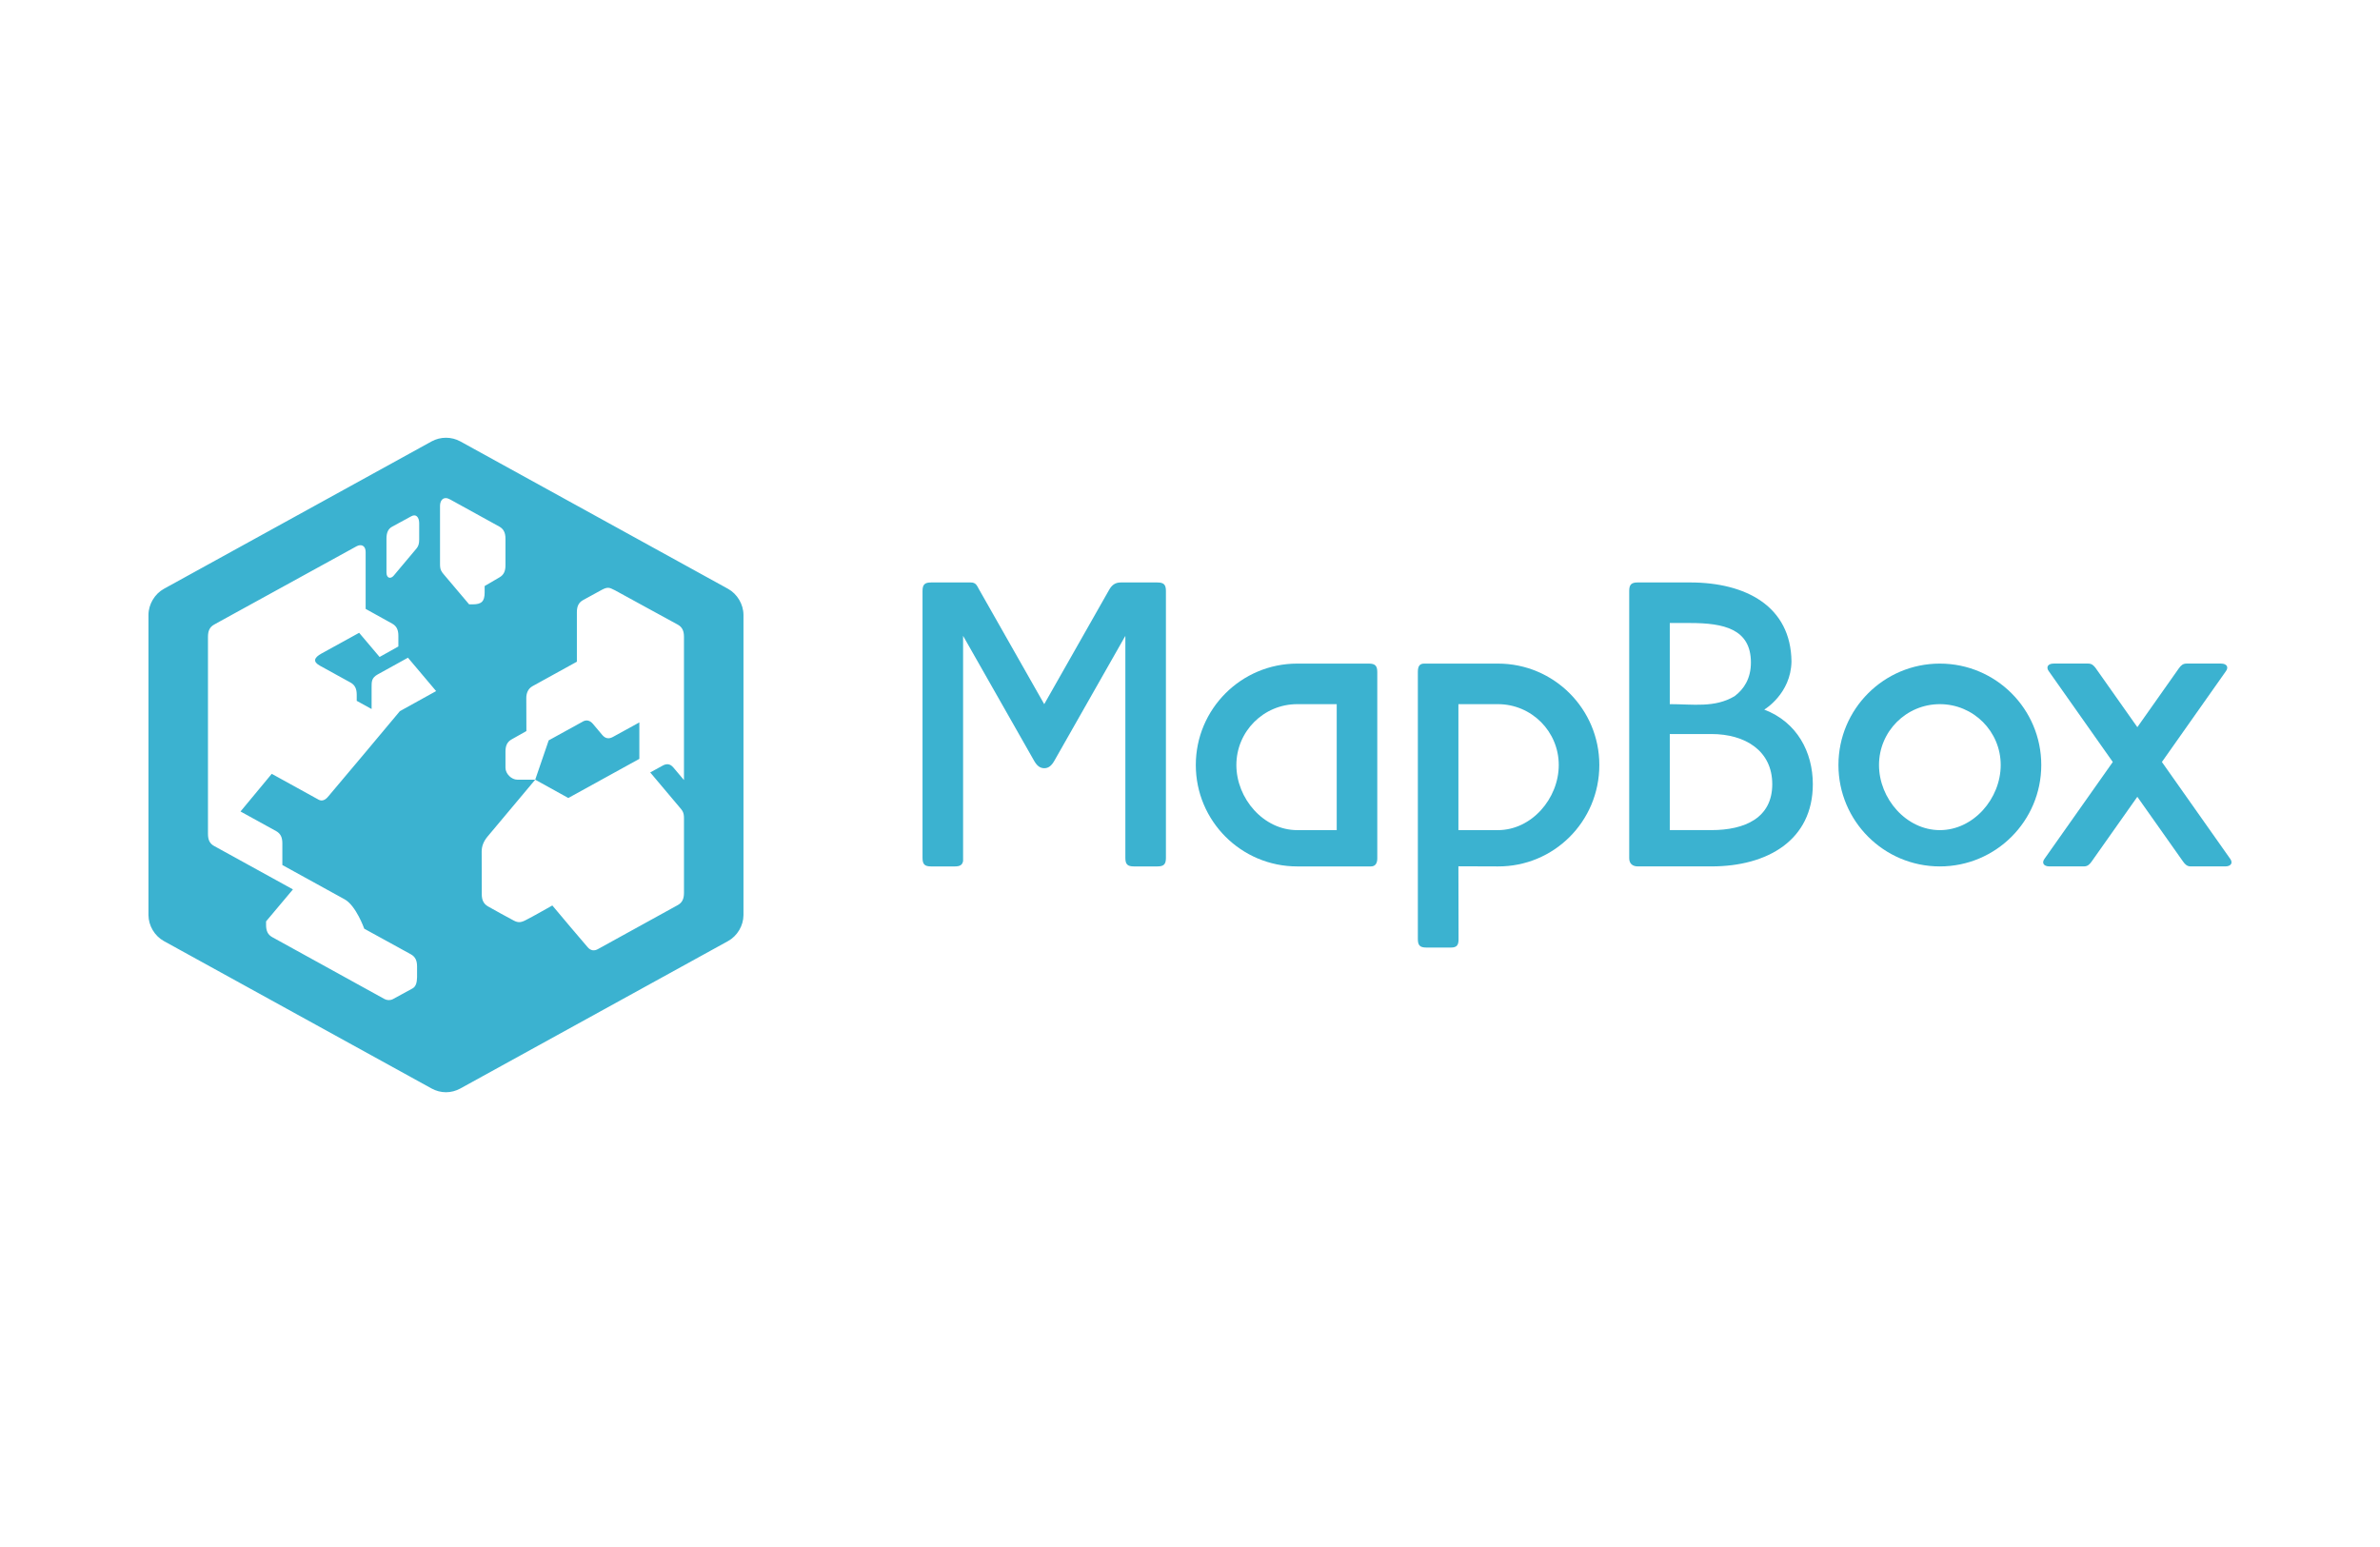
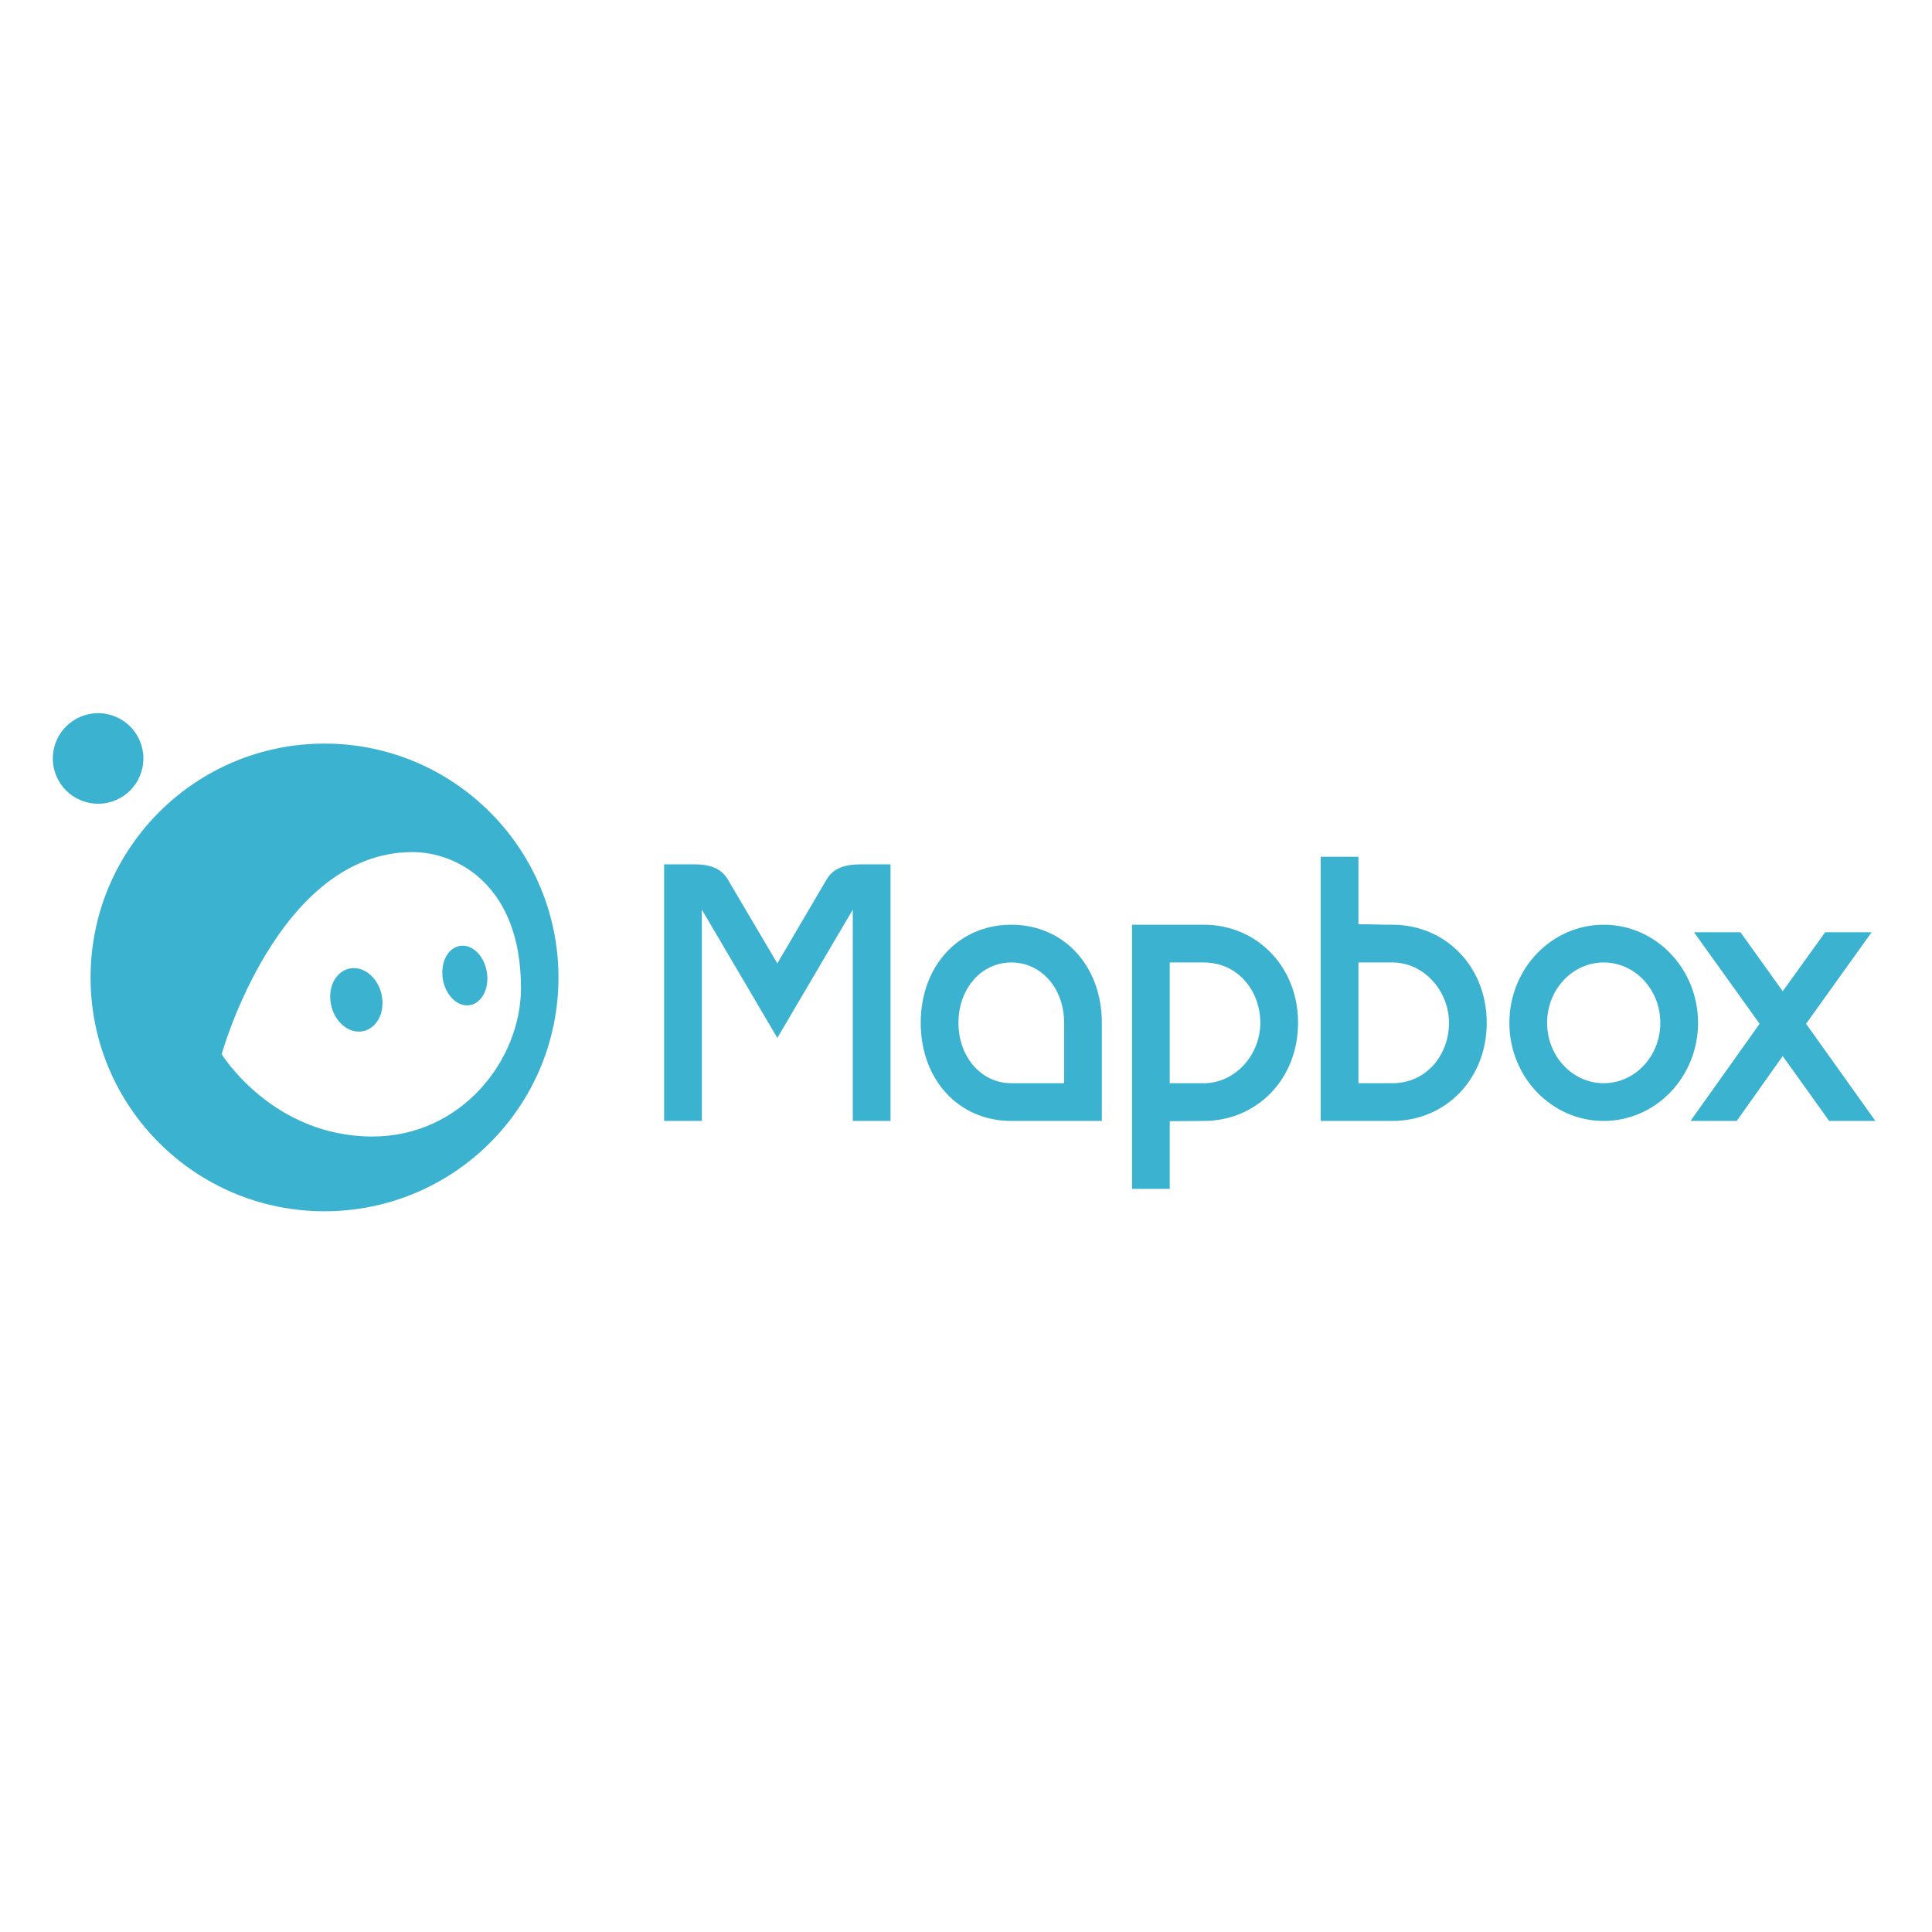
- <svg xmlns="http://www.w3.org/2000/svg" width="400" height="260" id="svg11140" version="1.1">
+ <svg xmlns="http://www.w3.org/2000/svg" width="512" height="512" id="svg11140" version="1.1">
  <defs id="defs11142" />
-   <g id="layer1" transform="translate(-120,-472.3622)">
-     <rect style="color:#000000;fill:none;stroke:none;stroke-width:1;marker:none;visibility:visible;display:inline;overflow:visible;enable-background:accumulate" id="rect11175" width="400" height="260" x="120" y="472.362" />
-     <g id="g11195" transform="translate(-342.9529,-429.463)">
-       <g style="color:#000000;fill:#3bb2d0;fill-opacity:1;fill-rule:nonzero;stroke:none;stroke-width:55.738;marker:none;visibility:visible;display:inline;overflow:visible;enable-background:accumulate" transform="matrix(0.3588235,0,0,0.3588235,590.3706,1158.102)" id="g25745-8-7-1">
-         <path style="color:#000000;fill:#3bb2d0;fill-opacity:1;fill-rule:nonzero;stroke:none;stroke-width:55.738;marker:none;visibility:visible;display:inline;overflow:visible;enable-background:accumulate" clip-path="none" d="m 252.5,-403.397 c -26.234,0 -47.5,21.266 -47.5,47.5 0,26.234 21.266,47.5 47.5,47.5 l 34.531,-2e-5 c 2.119,-1e-5 2.969,-1.582 2.969,-3.75 l 0,-87.25 c 0,-3 -1,-4 -4,-4 z m 0,19 18.5,0 0,6.844 0,45.312 0,6.844 -18.5,0 c -15.74,0 -28.5,-14.76 -28.5,-30.5 0,-15.74 12.76,-28.5 28.5,-28.5 z" id="path24740-2-4-5" />
-         <path style="color:#000000;fill:#3bb2d0;fill-opacity:1;fill-rule:nonzero;stroke:none;stroke-width:55.738;marker:none;visibility:visible;display:inline;overflow:visible;enable-background:accumulate" d="m 81,-441.397 c -3,0 -4,1 -4,4 l 0,125 c 0,3 1,4 4,4 l 11.125,0 c 2.444,0 3.545,-0.694 3.875,-2.562 l 0,-105.438 33.25,58.5 c 1.326,2.333 2.75,3.487 4.75,3.5 2,0.013 3.424,-1.167 4.75,-3.5 l 33.25,-58.5 0,104 c 0,3 1,4 4,4 l 11,0 c 3,0 4,-1 4,-4 l 0,-125 c 0,-3 -1,-4 -4,-4 l -17.125,0 c -2.495,0 -4.145,1.069 -5.5,3.5 l -30.375,53.5 -30.438,-53.594 c -1.131,-1.991 -1.504,-3.406 -4,-3.406 z" id="path24742-8-9-0" />
-         <path style="color:#000000;fill:#3bb2d0;fill-opacity:1;fill-rule:nonzero;stroke:none;stroke-width:55.738;marker:none;visibility:visible;display:inline;overflow:visible;enable-background:accumulate" clip-path="none" d="m 311.969,-403.397 c -2.201,-3.2e-4 -2.969,1.312 -2.969,3.938 l 0,125.062 c 0,3 0.996,4 4.016,4 l 11.51,0 c 2.749,0 3.546,-1.181 3.541,-3.875 L 328,-308.459 c 6.077,0.036 12.586,0.036 18.5,0.062 26.121,0.118 47.5,-20.962 47.5,-47.5 0,-26.234 -21.266,-47.526 -47.5,-47.5 -11.541,0.012 -23.003,0.002 -34.531,0 z m 16.031,19 18.5,0 c 15.74,0 28.5,12.76 28.5,28.5 0,15.74 -12.76,30.5 -28.5,30.5 l -18.5,0 z" id="path24744-0-3-6" />
-         <path clip-path="none" id="path24746-2-46-5" d="m 553.5,-403.397 c 26.234,0 47.5,21.266 47.5,47.5 0,26.234 -21.266,47.5 -47.5,47.5 -26.234,0 -47.5,-21.266 -47.5,-47.5 0,-26.234 21.266,-47.5 47.5,-47.5 z m 0,19 c -15.74,0 -28.5,12.76 -28.5,28.5 0,15.74 12.76,30.5 28.5,30.5 15.74,0 28.5,-14.76 28.5,-30.5 0,-15.74 -12.76,-28.5 -28.5,-28.5 z" style="color:#000000;fill:#3bb2d0;fill-opacity:1;fill-rule:nonzero;stroke:none;stroke-width:55.738;marker:none;visibility:visible;display:inline;overflow:visible;enable-background:accumulate" />
-         <path id="path24748-0-4-3" d="m 412,-441.406 c -3,0 -4,1 -4,4 l 0,125.156 c 0,2.549 1.574,3.844 4.031,3.844 l 34.469,0 c 26.234,0 47.5,-12.266 47.5,-38.5 0,-15.083 -7.419,-29.095 -22.75,-34.938 0,0 12.479,-7.371 12.75,-22.5 -0.24,-25.916 -21.415,-37.062 -47.5,-37.062 z m 15,19 9.5,0 c 15.74,0 28.5,2.76 28.5,18.5 0,7.509 -3.281,12.505 -7.656,15.781 -9.309,5.536 -19.343,3.719 -30.344,3.719 z m 0,52 19.5,0 c 15.74,0 28.5,7.76 28.5,23.5 0,15.74 -12.76,21.5 -28.5,21.5 -6.472,9e-5 -13.007,0 -19.5,0 z" style="color:#000000;fill:#3bb2d0;fill-opacity:1;fill-rule:nonzero;stroke:none;stroke-width:55.738;marker:none;visibility:visible;display:inline;overflow:visible;enable-background:accumulate" />
-         <path id="path9206-2-0-9-1-1" d="m 606.812,-403.406 c -2.691,0 -3.733,1.668 -2.25,3.625 l 29.938,42.472 -31.938,45.278 c -1.483,1.957 -0.441,3.625 2.25,3.625 l 16.156,0 c 1.674,0 2.621,-0.858 3.625,-2.281 l 21.397,-30.322 21.416,30.322 c 1.004,1.424 1.951,2.281 3.625,2.281 l 16.156,0 c 2.691,0 3.733,-1.668 2.25,-3.625 L 657.5,-357.312 l 29.938,-42.469 c 1.483,-1.957 0.441,-3.625 -2.25,-3.625 l -16.156,0 c -1.674,0 -2.621,0.858 -3.625,2.281 l -19.405,27.508 -19.407,-27.508 c -1.004,-1.424 -1.951,-2.281 -3.625,-2.281 z" style="color:#000000;fill:#3bb2d0;fill-opacity:1;fill-rule:nonzero;stroke:none;stroke-width:55.738;marker:none;visibility:visible;display:inline;overflow:visible;enable-background:accumulate" />
-       </g>
-       <g style="color:#000000;fill:#3bb2d0;fill-opacity:1;fill-rule:nonzero;stroke:none;stroke-width:40;marker:none;visibility:visible;display:inline;overflow:visible;enable-background:accumulate" transform="matrix(0.5,0,0,0.5,486.1202,922.787)" id="g3909-0">
-         <g style="color:#000000;fill:#3bb2d0;fill-opacity:1;fill-rule:nonzero;stroke:none;stroke-width:40;marker:none;visibility:visible;display:inline;overflow:visible;enable-background:accumulate" id="g3901-1">
-           <path style="font-size:medium;font-style:normal;font-variant:normal;font-weight:normal;font-stretch:normal;text-indent:0;text-align:start;text-decoration:none;line-height:normal;letter-spacing:normal;word-spacing:normal;text-transform:none;direction:ltr;block-progression:tb;writing-mode:lr-tb;text-anchor:start;baseline-shift:baseline;color:#000000;fill:#3bb2d0;fill-opacity:1;fill-rule:nonzero;stroke:none;stroke-width:40;marker:none;visibility:visible;display:inline;overflow:visible;enable-background:accumulate;font-family:Sans;-inkscape-font-specification:Sans" d="m -274.969,-330 c -1.683,-0.01 -3.366,0.414 -4.844,1.219 l -90,49.562 c -1.559,0.856 -2.844,2.159 -3.75,3.688 -0.906,1.529 -1.435,3.284 -1.438,5.062 l 0,100.906 c 0.006,3.557 2.07,7.038 5.188,8.75 l 90,49.562 c 1.467,0.805 3.14,1.25 4.812,1.25 1.673,0 3.345,-0.445 4.812,-1.25 l 90,-49.562 c 3.118,-1.712 5.182,-5.193 5.188,-8.75 l 0,-100.906 c -0.003,-1.779 -0.531,-3.534 -1.438,-5.062 -0.906,-1.529 -2.191,-2.831 -3.75,-3.688 l -90,-49.562 c -1.459,-0.795 -3.119,-1.218 -4.781,-1.219 z m -0.094,20.281 c 0.423,0.005 0.912,0.162 1.469,0.469 5.503,3.031 11.006,6.045 16.5,9.094 1.523,0.845 2.094,2.145 2.094,4.094 l 0,8.938 c 0,1.925 -0.552,3.221 -2.031,4.062 l -4.969,2.906 0,2.156 c 0,3 -1.044,4 -4,4 l -1.219,0 -8.406,-9.938 c -0.868,-1.026 -1.375,-1.62 -1.375,-3.531 l 0,-19.594 c 0,-1.458 0.668,-2.67 1.938,-2.656 z m -10.5,5.812 c 0.964,0.073 1.562,1.124 1.562,2.719 l 0,5.438 c 0,1.509 -0.319,2.211 -0.875,2.938 l -6.562,7.812 -1.094,1.312 c -1.106,1.319 -2.469,0.872 -2.469,-1 l 0,-11.406 c 0,-1.906 0.527,-3.326 2,-4.062 l 6.375,-3.469 c 0.395,-0.216 0.741,-0.305 1.062,-0.281 z m -18.375,10.031 c 1.063,-0.088 1.938,0.631 1.938,2.312 l 0,19.094 8.906,4.938 c 1.526,0.84 2.094,2.145 2.094,4.094 l 0,3.594 -6.312,3.531 -6.875,-8.125 -12.656,6.969 c -2.479,1.365 -3.032,2.736 -0.469,4.125 l 10.219,5.625 c 1.526,0.84 2.094,2.145 2.094,4.094 l 0,2.062 5,2.75 0,-7.188 c 0,-2 -0.068,-3.275 2.094,-4.469 l 10.125,-5.594 9.469,11.219 -12.188,6.75 c -8.054,9.611 -16.072,19.254 -24.188,28.812 -0.979,1.163 -2.096,1.504 -3.125,0.938 -5.665,-3.12 -10.265,-5.646 -15.75,-8.688 l -10.5,12.656 c 3.992,2.194 7.987,4.382 11.969,6.594 1.523,0.846 2.094,2.145 2.094,4.094 l 0,7.312 20.938,11.531 c 3.839,2.108 6.594,9.875 6.594,9.875 l 15.656,8.594 c 1.526,0.84 2.094,2.145 2.094,4.094 l 0,3.656 c -0.059,1.704 -0.326,3.076 -1.562,3.75 l -6.531,3.562 c -0.887,0.484 -2.012,0.444 -2.875,-0.031 L -333.375,-162.125 c -1.526,-0.84 -2.094,-2.145 -2.094,-4.094 l 0,-1.219 9.031,-10.75 -26.5,-14.594 c -1.526,-0.84 -2.062,-2.123 -2.062,-4.094 l 0,-49.438 0,-5.594 0,-8.375 0,-2.781 c 0,-1.949 0.537,-3.285 2.062,-4.125 l 1.906,-1.062 c 15.508,-8.515 46,-25.281 46,-25.281 0.369,-0.203 0.739,-0.314 1.094,-0.344 z m 83.438,14.312 c 0.602,0 1.267,0.292 2.312,0.844 7.014,3.876 14.072,7.671 21.094,11.531 1.526,0.84 2.094,2.145 2.094,4.094 l 0,48.156 -3.562,-4.219 c -1.113,-1.318 -2.318,-1.335 -3.562,-0.656 l -4.219,2.312 9.844,11.688 c 0.955,1.134 1.5,1.676 1.5,3.688 l 0,25.125 c 0,1.949 -0.568,3.254 -2.094,4.094 l -26.875,14.812 c -1.15,0.633 -2.384,0.553 -3.406,-0.656 -3.637,-4.301 -7.81,-9.108 -11.875,-14.031 -3.001,1.659 -6.086,3.475 -9.094,5 -1.534,0.778 -2.495,0.829 -4,0 -2.656,-1.464 -5.591,-2.979 -8.531,-4.688 -1.506,-0.875 -2.094,-2.176 -2.094,-4.125 -0.01,-4.781 -0.04,-9.472 -0.031,-14.344 0.003,-1.628 0.562,-3.323 1.969,-5 l 16.031,-19.125 -6,0 c -2,0 -4,-2 -4,-4 l 0,-5.469 c 0,-1.949 0.57,-3.25 2.094,-4.094 0.979,-0.542 4.938,-2.781 4.938,-2.781 l -0.031,-11.125 c -0.004,-1.398 0.474,-3.076 2.094,-3.969 l 14.906,-8.219 0,-16.625 c 0,-1.949 0.571,-3.248 2.094,-4.094 1.864,-1.034 4.175,-2.282 6.281,-3.438 0.908,-0.48 1.5,-0.688 2.125,-0.688 z m -24.5,64.5 11.125,6.156 23.875,-13.156 0,-12.25 -8.875,4.875 c -1.243,0.688 -2.452,0.669 -3.562,-0.625 l -3.156,-3.75 c -0.979,-1.163 -2.037,-1.379 -3.125,-0.938 l -11.75,6.469 -4.531,13.219 z" transform="translate(378.5714,435.2193)" id="path5629-7-4-9" />
-           <g id="g4587-2-5" transform="translate(593.5714,657.809)" style="color:#000000;fill:#3bb2d0;fill-opacity:1;fill-rule:nonzero;stroke:none;stroke-width:40;marker:none;visibility:visible;display:inline;overflow:visible;enable-background:accumulate" />
-         </g>
-       </g>
-     </g>
+   <g id="layer1" transform="translate(-64,-220.3622)">
+     <path style="color:#000000;fill:#3bb2d0;fill-opacity:1;stroke:none;stroke-width:2;marker:none;visibility:visible;display:inline;overflow:visible;enable-background:accumulate" d="m 90,409.362 c -6.627,0 -12,5.373 -12,12 0,6.627 5.373,12 12,12 6.627,0 12,-5.373 12,-12 0,-6.627 -5.373,-12 -12,-12 z m 60,8.062 c -34.22,0 -62,27.762 -62,62 0,34.238 27.78,61.938 62,61.938 34.22,0 62,-27.699 62,-61.938 0,-34.238 -27.78,-62 -62,-62 z m 23.312,28.75 c 11.903,0 28.75,8.888 28.75,36 0,19.198 -15.857,39.375 -39.375,39.375 -26.507,0 -39.938,-21.812 -39.938,-21.812 0,0 14.854,-53.563 50.562,-53.562 z m 240.688,1.25 0,70 19,0 c 14,0 25,-11 25,-26 0,-15 -11,-26 -25,-26 -3.166,0.014 -5.747,-0.138 -9,-0.125 l 0,-17.875 -10,0 z m -174,2 0,68 10,0 0,-56 20,34 20,-34 0,56 10,0 0,-68 -8,0 c -4,-0.012 -7.173,1 -8.938,4 l -13.062,22.25 -13.125,-22.25 c -1.765,-3 -4.875,-4.013 -8.875,-4 l -8,0 z m 92,16 c -14,0 -24,11 -24,26 0,15 10,26 24,26 l 24,0 0,-26 c 0,-15 -10,-26 -24,-26 z m 32,0 0,70 10,0 0,-17.938 c 3.253,0.014 5.834,-0.076 9,-0.062 14,0 25,-11 25,-26 0,-15 -11,-26 -25,-26 l -19,0 z m 125,0 c -13.807,0 -25,11.641 -25,26 0,14.359 11.193,26 25,26 13.807,0 25,-11.641 25,-26 0,-14.359 -11.193,-26 -25,-26 z m 23.938,2 17.375,24.25 -18.312,25.75 12.25,0 12.188,-17.188 12.312,17.188 12.25,0 -18.375,-25.75 17.375,-24.25 -12.312,0 -11.25,15.625 -11.188,-15.625 -12.312,0 z m -326.5,3.562 c -0.199,0.008 -0.425,0.027 -0.625,0.062 -3.199,0.575 -5.19,4.531 -4.438,8.875 0.752,4.344 3.989,7.387 7.188,6.812 3.199,-0.574 5.19,-4.531 4.438,-8.875 -0.705,-4.073 -3.572,-6.997 -6.562,-6.875 z M 332,475.425 c 8,0 14,6.893 14,16 l 0,16 -14,0 c -8,0 -14,-7.013 -14,-16 0,-9 6,-16 14,-16 z m 42,0 9,0 c 9.107,0 15,7.589 15,16 0,8.411 -6.582,16 -15,16 l -9,0 0,-32 z m 50,0 9,0 c 8.418,0 15,7.589 15,16 0,8.411 -5.893,16 -15,16 l -9,0 0,-32 z m 65,0 c 8.284,0 15,7.163 15,16 0,8.837 -6.716,16 -15,16 -8.284,0 -15,-7.163 -15,-16 0,-8.837 6.716,-16 15,-16 z m -331.438,1.5 c -0.233,0.01 -0.454,0.024 -0.688,0.062 -3.732,0.61 -6.065,4.822 -5.188,9.438 0.877,4.616 4.58,7.86 8.312,7.25 3.732,-0.61 6.065,-4.822 5.188,-9.438 -0.823,-4.327 -4.136,-7.442 -7.625,-7.312 z" id="path4526" />
  </g>
</svg>
